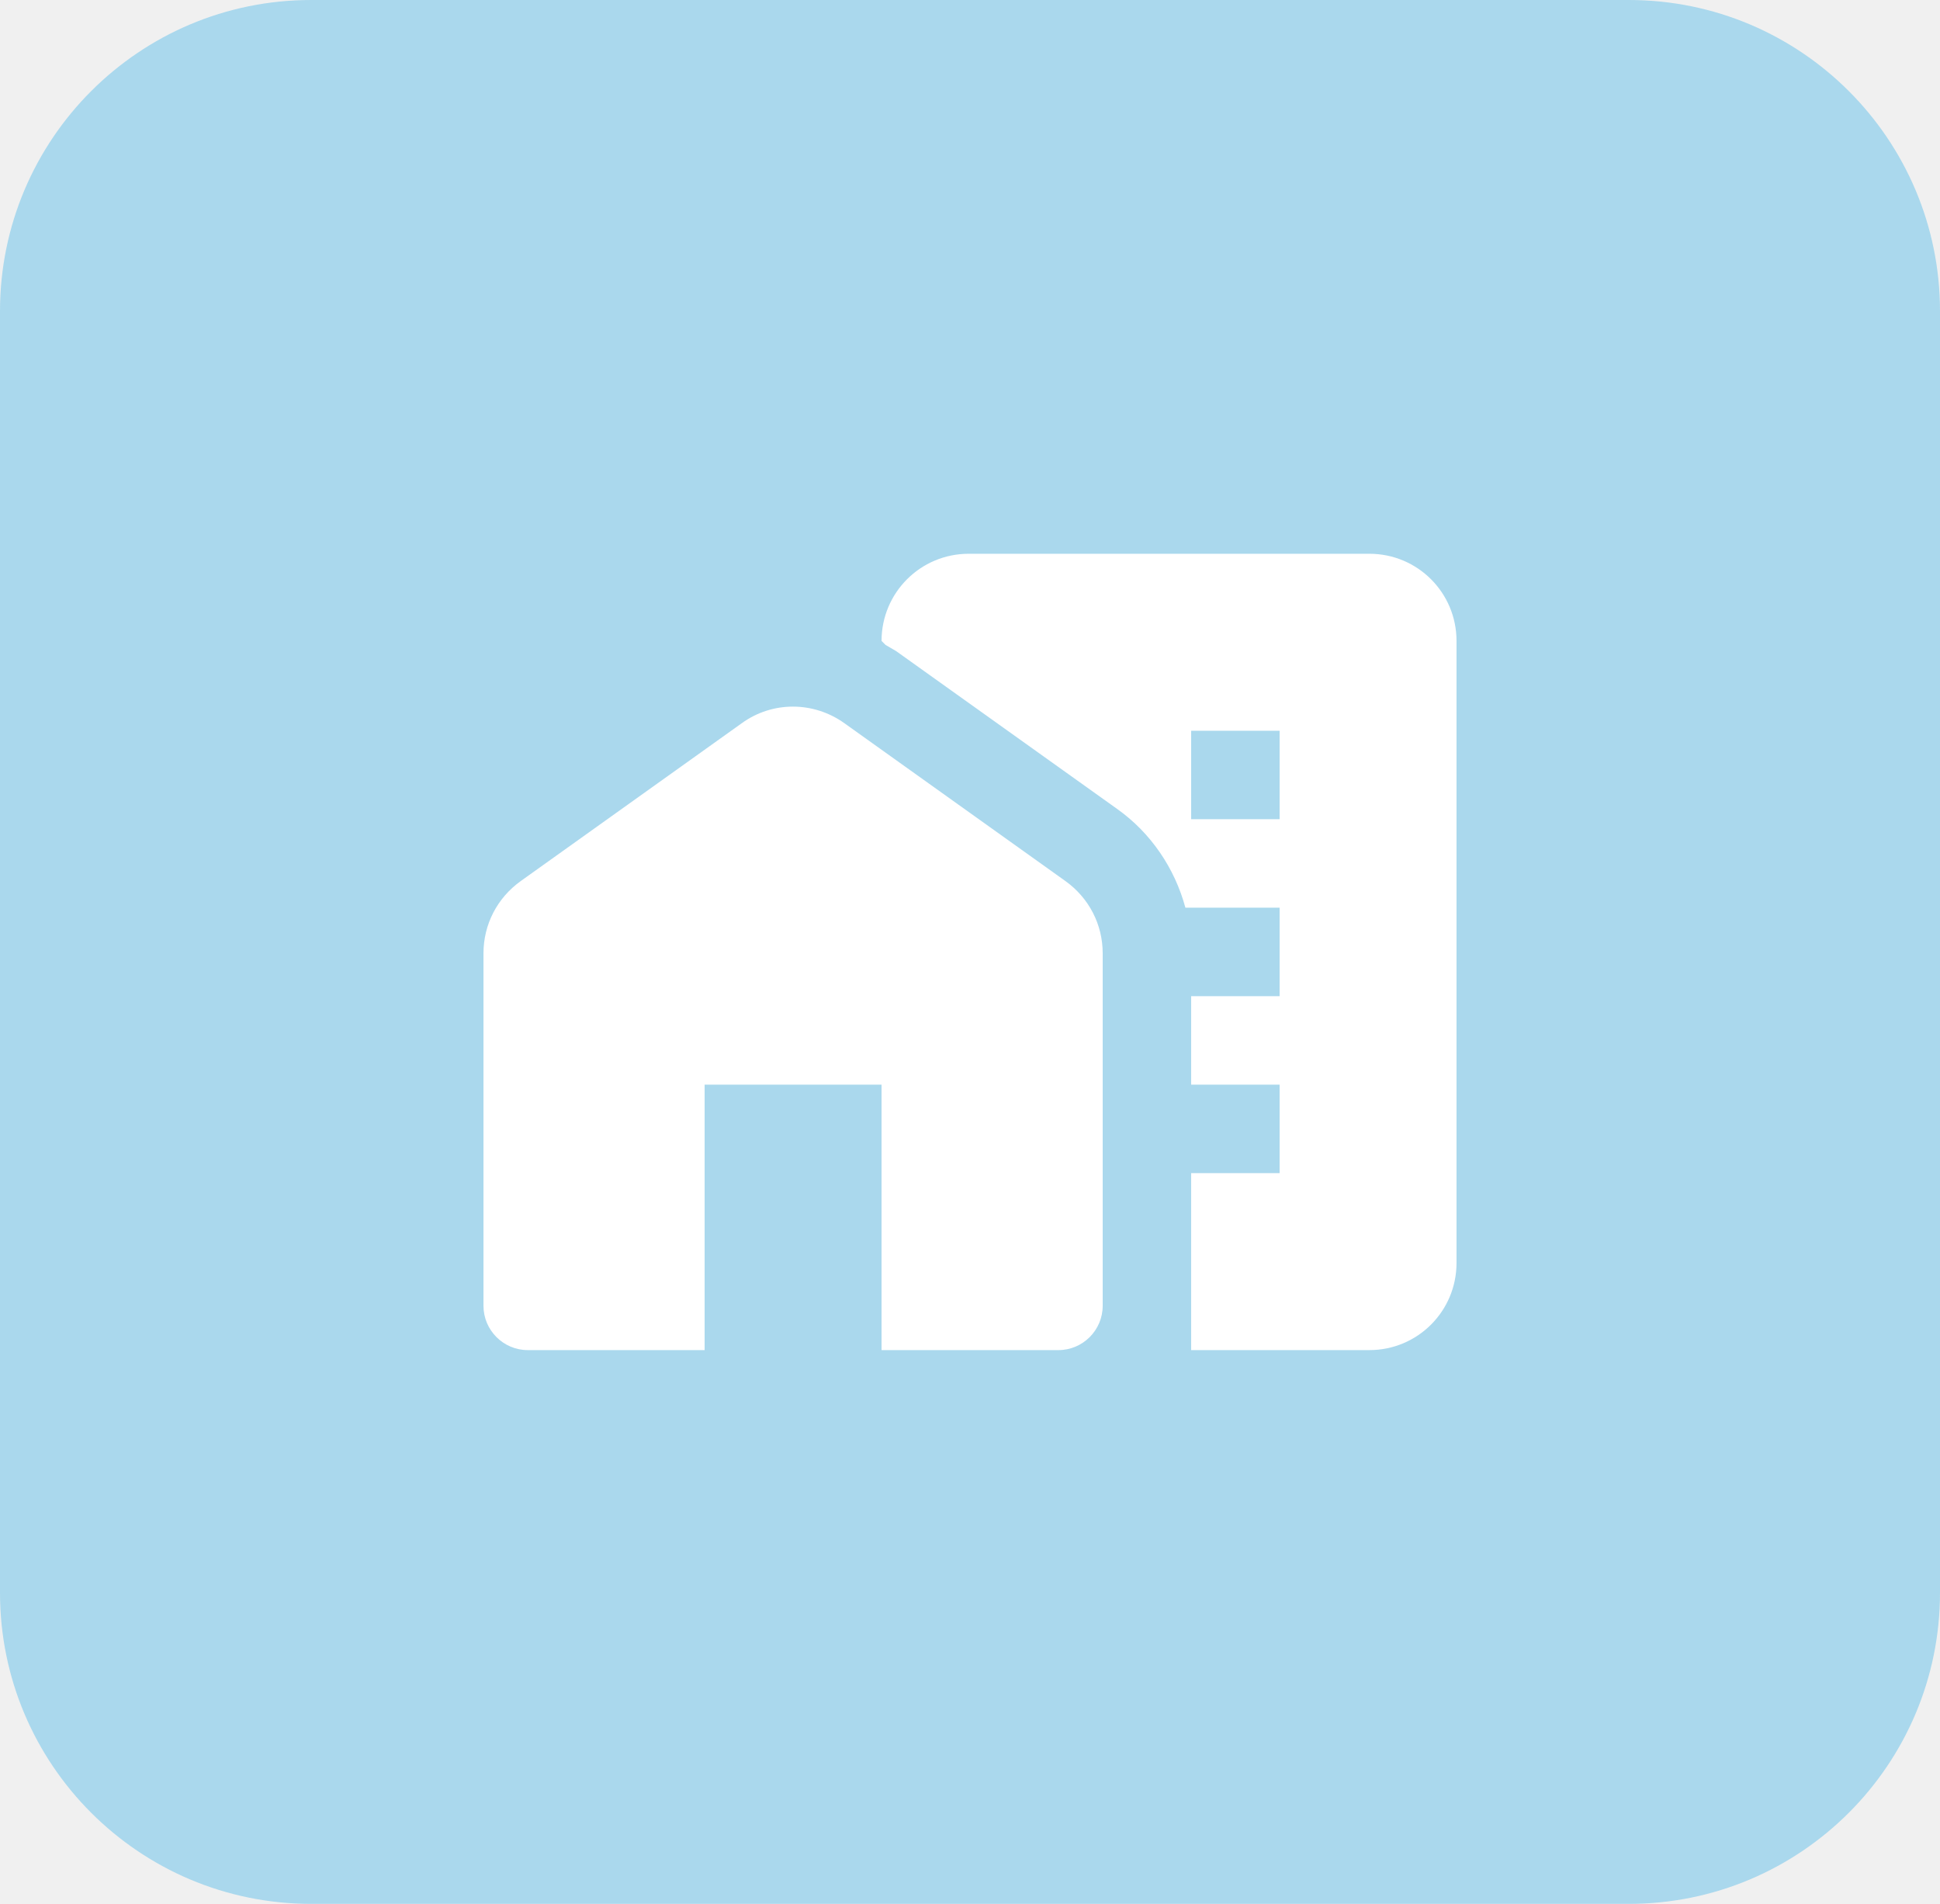
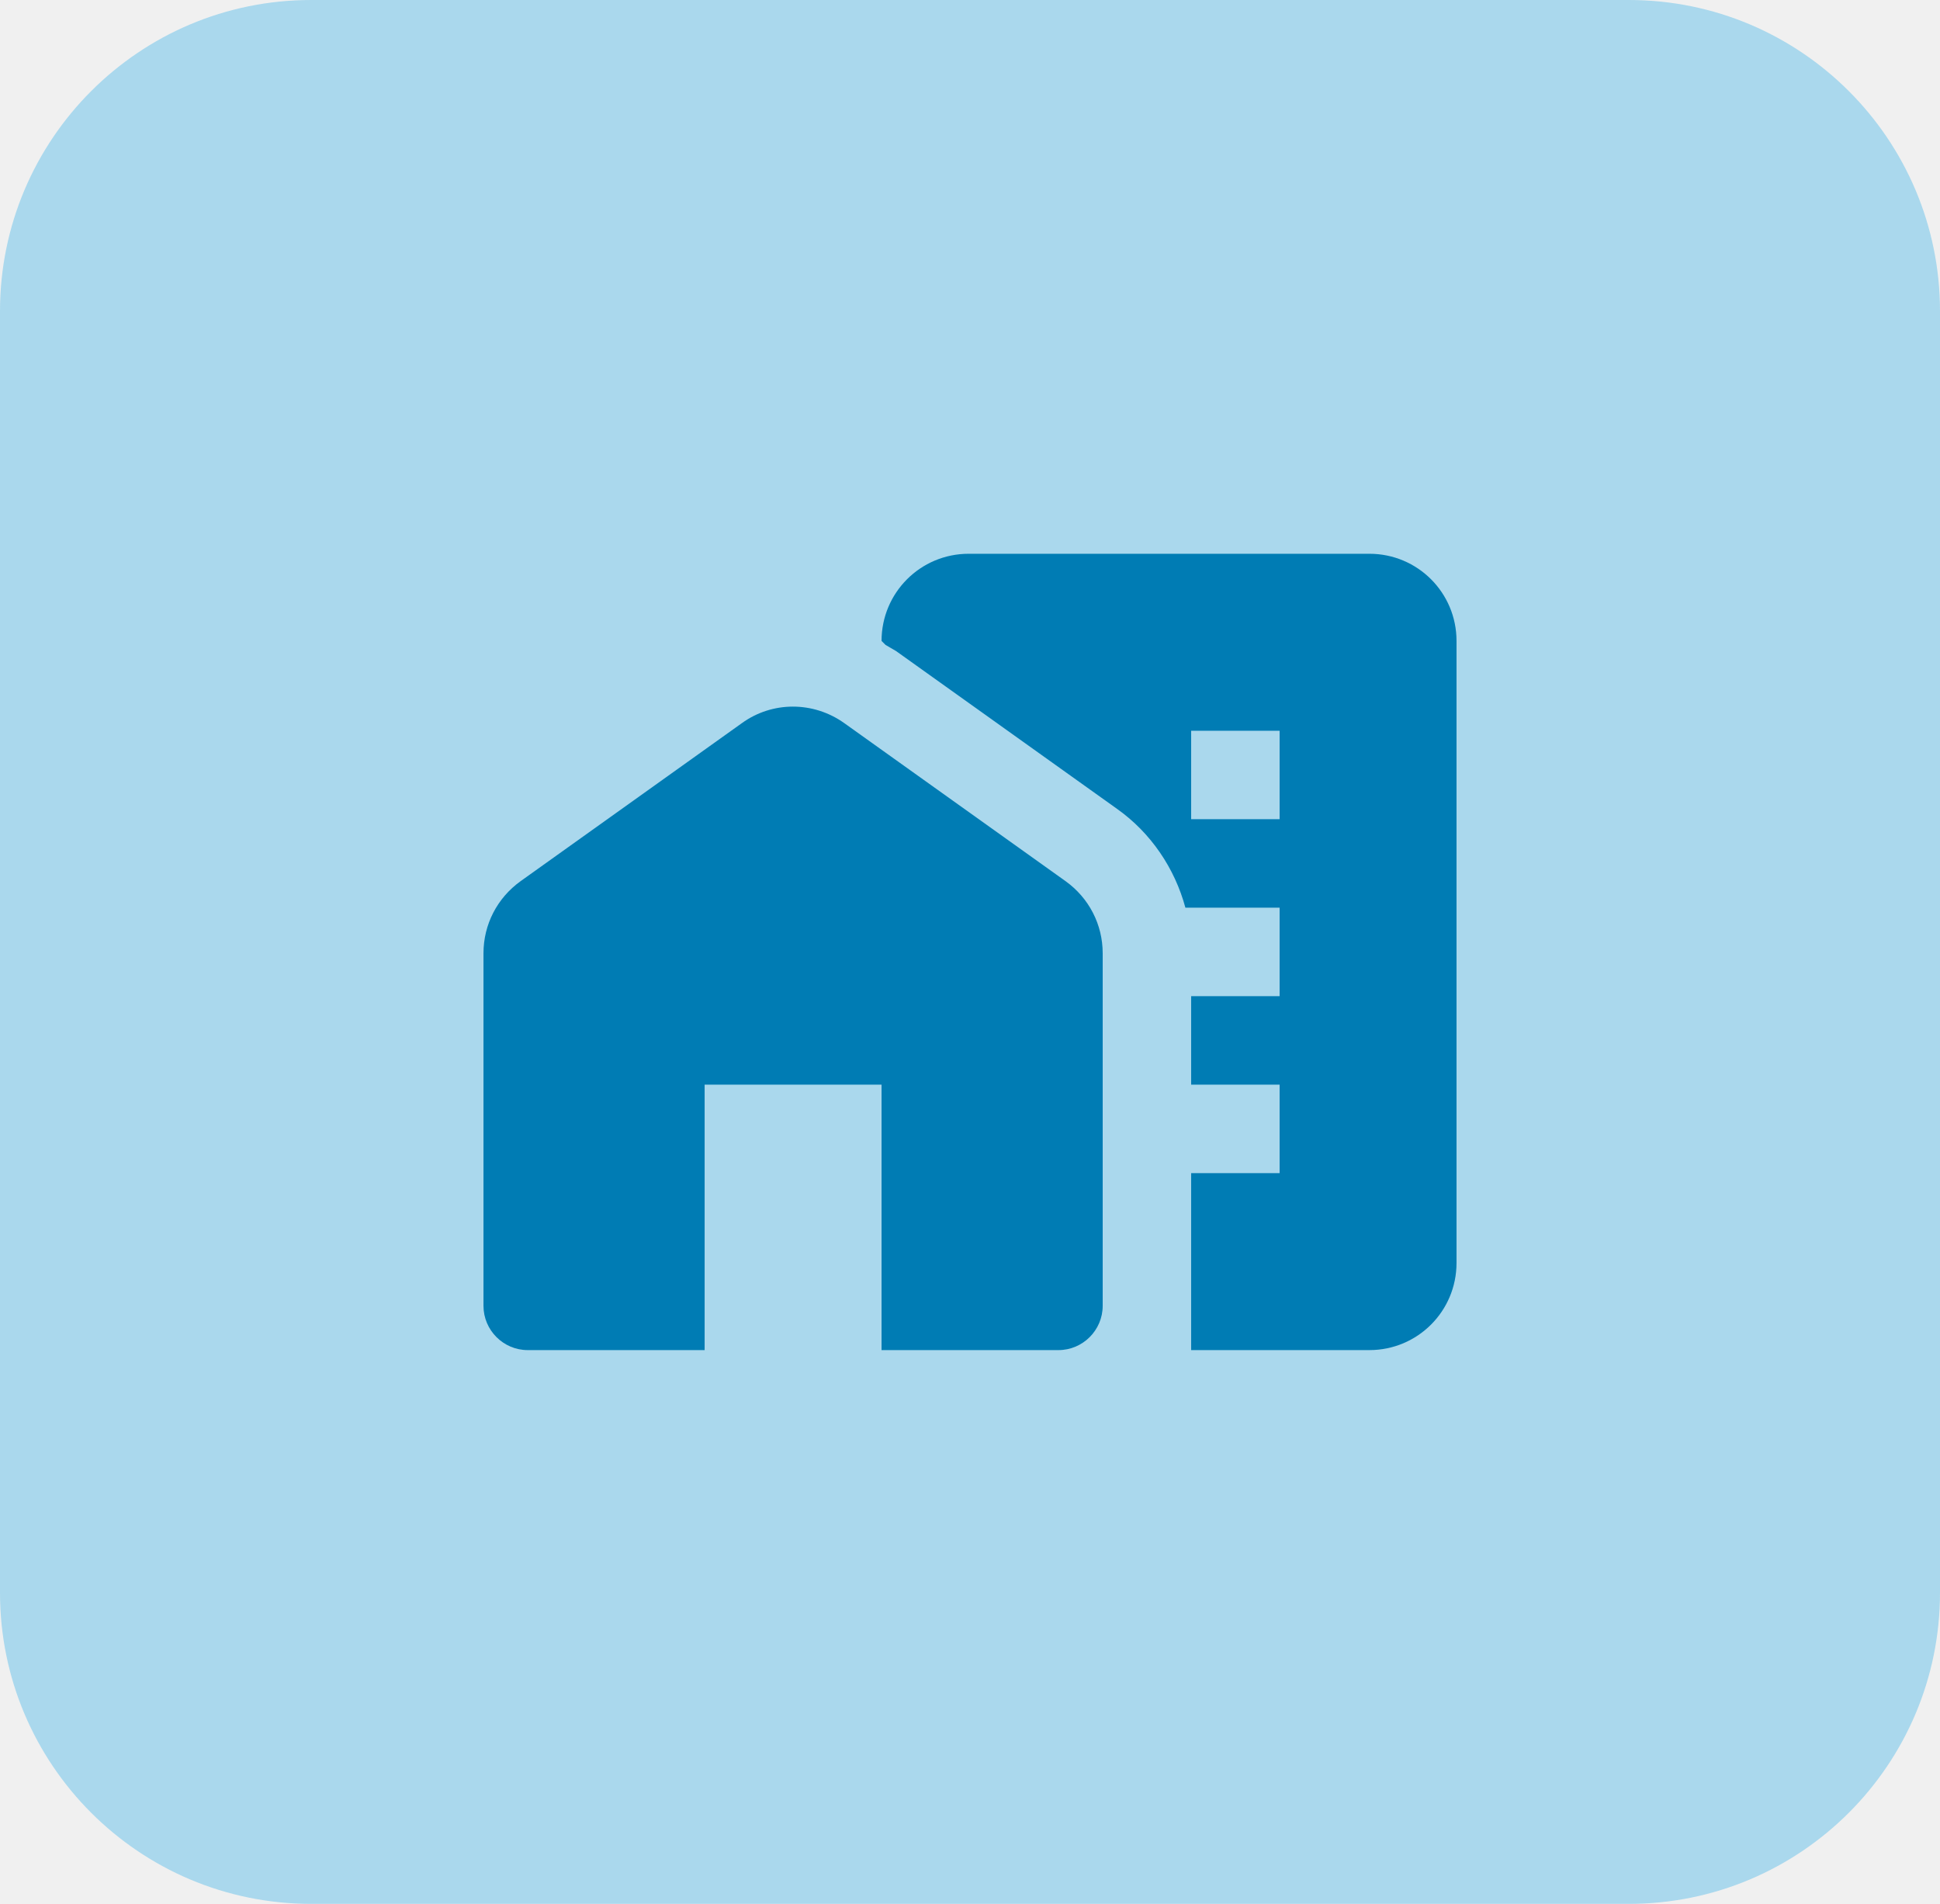
<svg xmlns="http://www.w3.org/2000/svg" width="106" height="104" viewBox="0 0 106 104" fill="none">
  <rect width="106" height="104" rx="17" fill="#58BBE8" fill-opacity="0.46" />
-   <path d="M58.22 48.133L46.137 39.506C44.445 38.297 42.197 38.297 40.53 39.506L28.447 48.133C27.166 49.052 26.417 50.502 26.417 52.072V71.333C26.417 72.662 27.504 73.75 28.833 73.75H38.5V59.25H48.167V73.75H57.833C59.163 73.75 60.25 72.662 60.25 71.333V52.072C60.25 50.502 59.501 49.052 58.22 48.133Z" fill="white" />
-   <path d="M74.823 30.25H52.928C50.293 30.25 48.167 32.377 48.167 35.011L48.384 35.228C48.578 35.349 48.771 35.446 48.964 35.567L61.047 44.194C62.884 45.499 64.189 47.432 64.769 49.583H69.917V54.417H65.083V59.25H69.917V64.083H65.083V73.75H74.823C77.457 73.75 79.583 71.623 79.583 68.989V35.011C79.583 32.377 77.457 30.25 74.823 30.25ZM69.917 44.75H65.083V39.917H69.917V44.75Z" fill="white" />
+   <path d="M58.22 48.133L46.137 39.506C44.445 38.297 42.197 38.297 40.53 39.506L28.447 48.133C27.166 49.052 26.417 50.502 26.417 52.072V71.333C26.417 72.662 27.504 73.75 28.833 73.75H38.5V59.25H48.167V73.75H57.833C59.163 73.75 60.25 72.662 60.25 71.333V52.072C60.25 50.502 59.501 49.052 58.22 48.133Z" fill="#007CB4" />
+   <path d="M74.823 30.25H52.928C50.293 30.25 48.167 32.377 48.167 35.011L48.384 35.228C48.578 35.349 48.771 35.446 48.964 35.567L61.047 44.194C62.884 45.499 64.189 47.432 64.769 49.583H69.917V54.417H65.083V59.25H69.917V64.083H65.083V73.75H74.823C77.457 73.75 79.583 71.623 79.583 68.989V35.011C79.583 32.377 77.457 30.25 74.823 30.25ZM69.917 44.75H65.083V39.917H69.917V44.75Z" fill="#007CB4" />
</svg>
